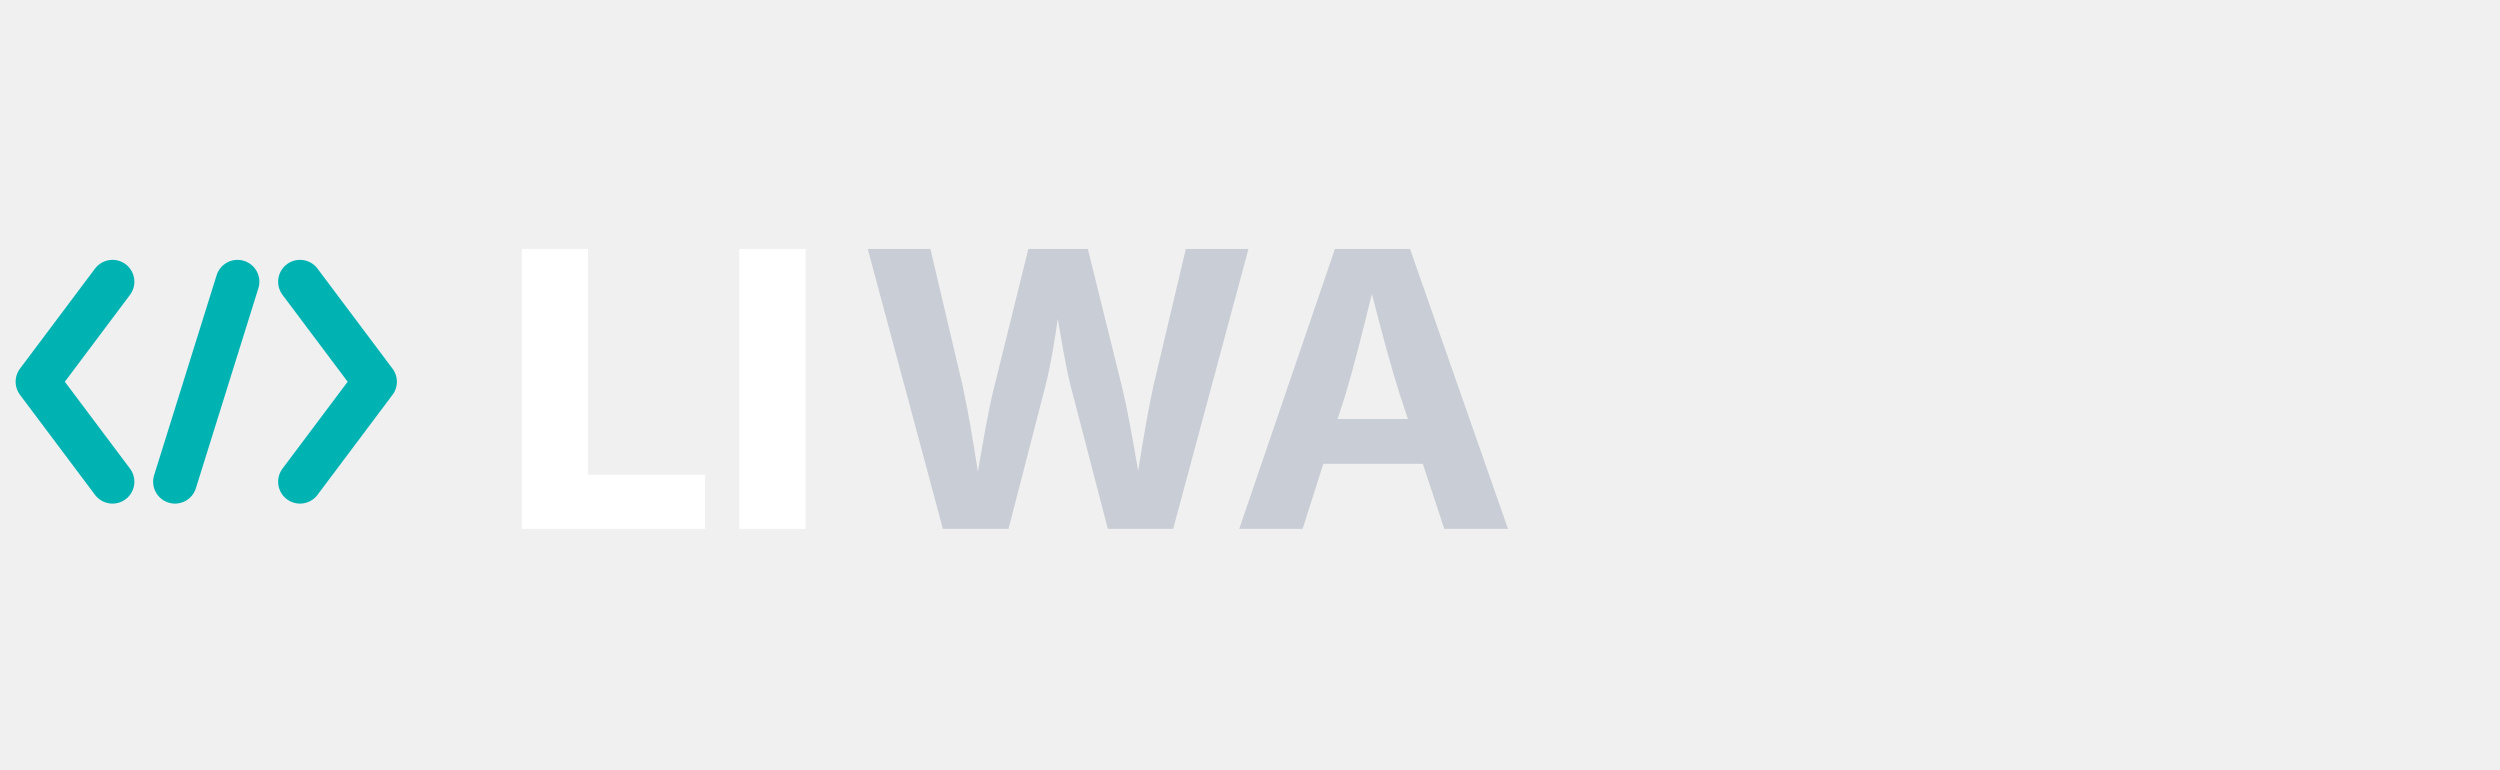
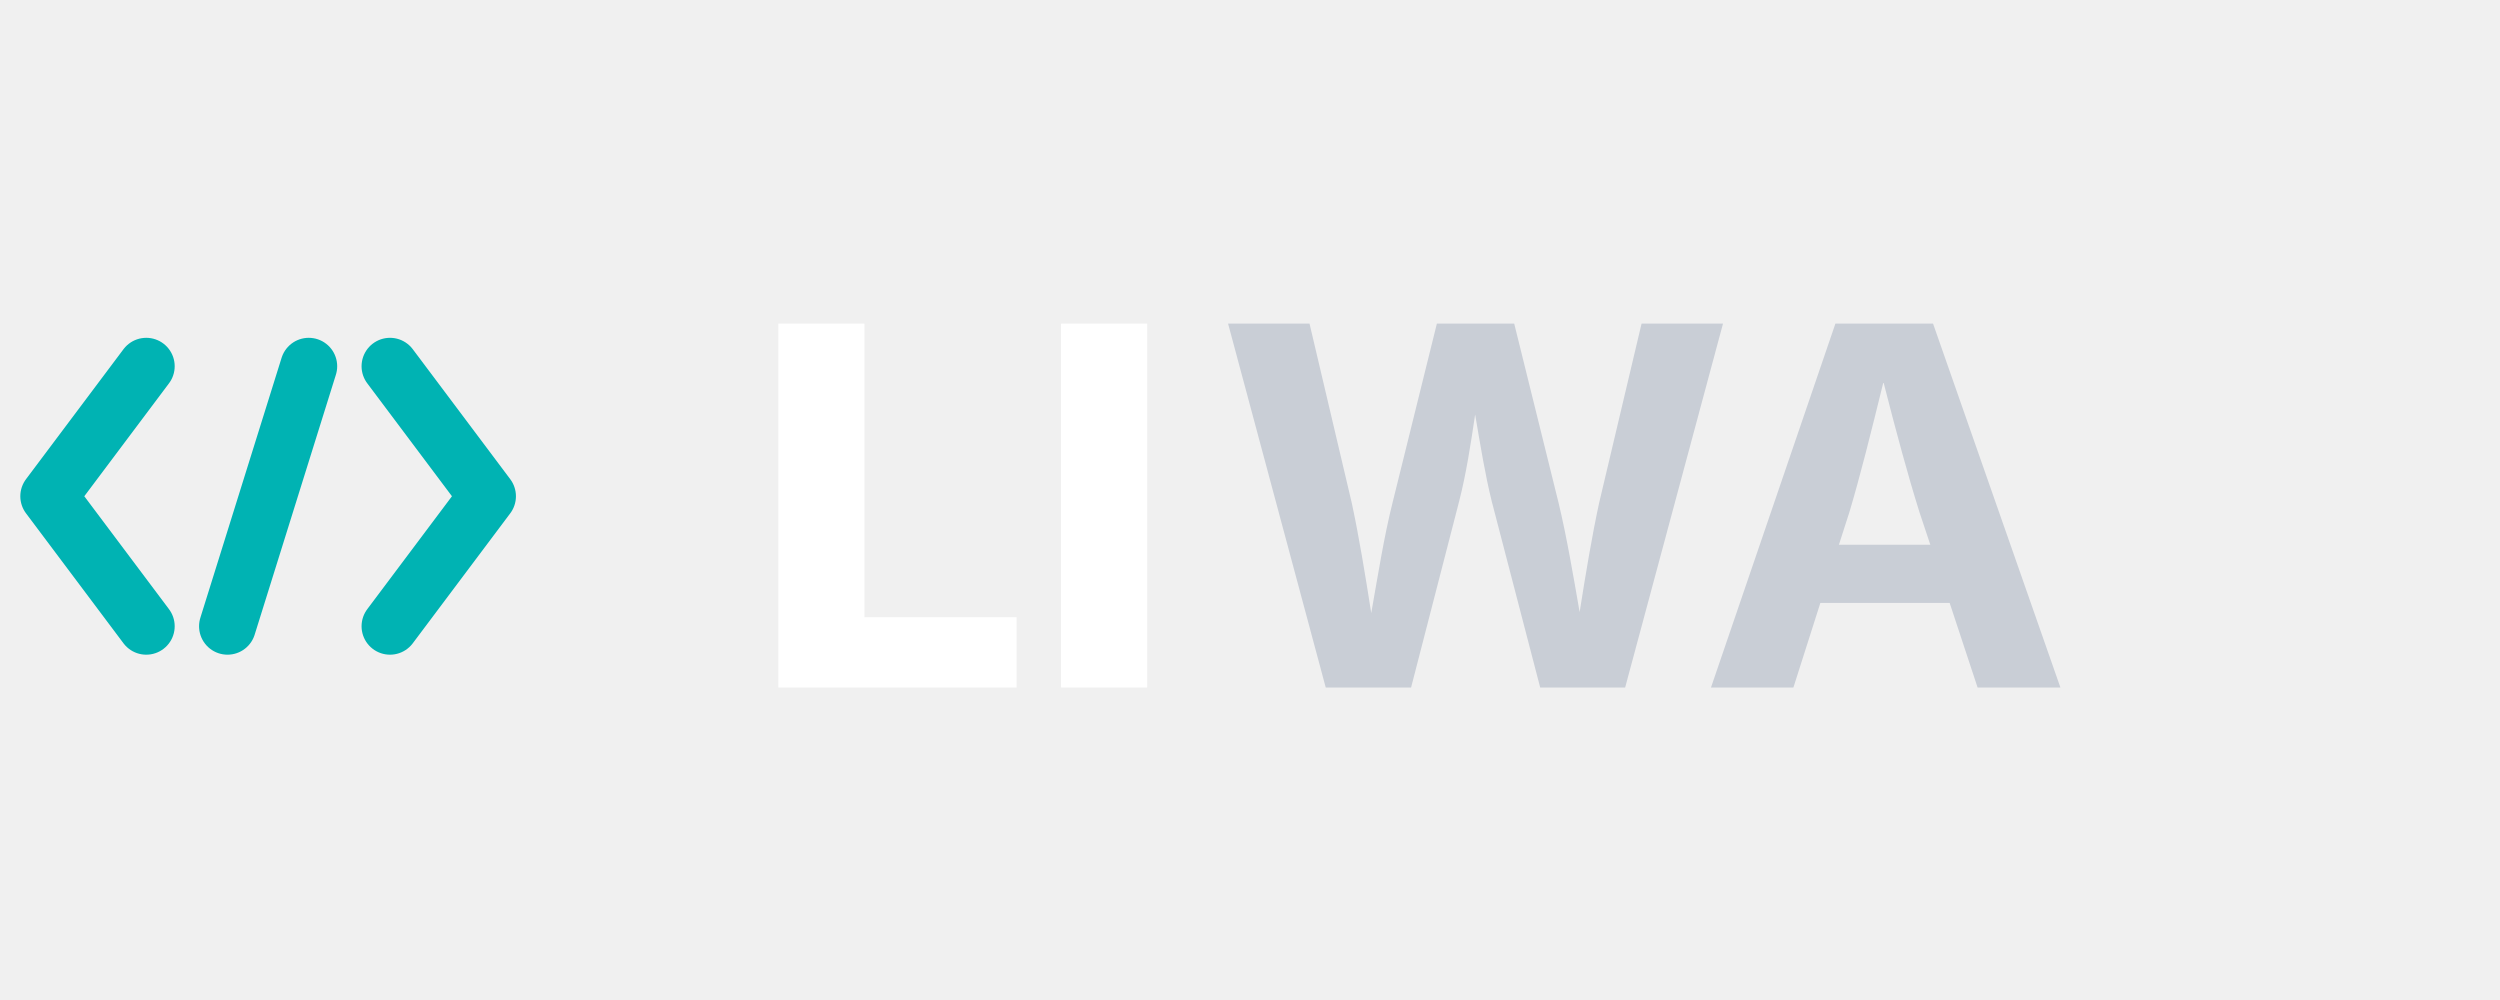
- <svg xmlns="http://www.w3.org/2000/svg" viewBox="0 0 260 80" width="260" height="80">
-   <rect width="260" height="80" fill="none" />
+ <svg xmlns="http://www.w3.org/2000/svg" viewBox="0 0 200 80" width="200" height="80">
+   <rect width="200" height="80" fill="none" />
  <g transform="translate(0,28) scale(0.65)" stroke="#00B3B3" stroke-width="7" stroke-linecap="round" stroke-linejoin="round" fill="none">
    <path d="M18 2 L6 18 L18 34" />
    <path d="M28 34 L38 2" />
    <path d="M48 2 L60 18 L48 34" />
  </g>
-   <text x="52" y="55" font-family="Inter, system-ui, -apple-system, 'Segoe UI', Roboto, Arial, sans-serif" font-size="40">
+   <text x="60" y="55" font-family="Inter, system-ui, -apple-system, 'Segoe UI', Roboto, Arial, sans-serif" font-size="40">
    <tspan fill="#FFFFFF" font-weight="800">LI</tspan>
    <tspan fill="#C9CED6" font-weight="700" dx="-8">WA</tspan>
  </text>
</svg>
